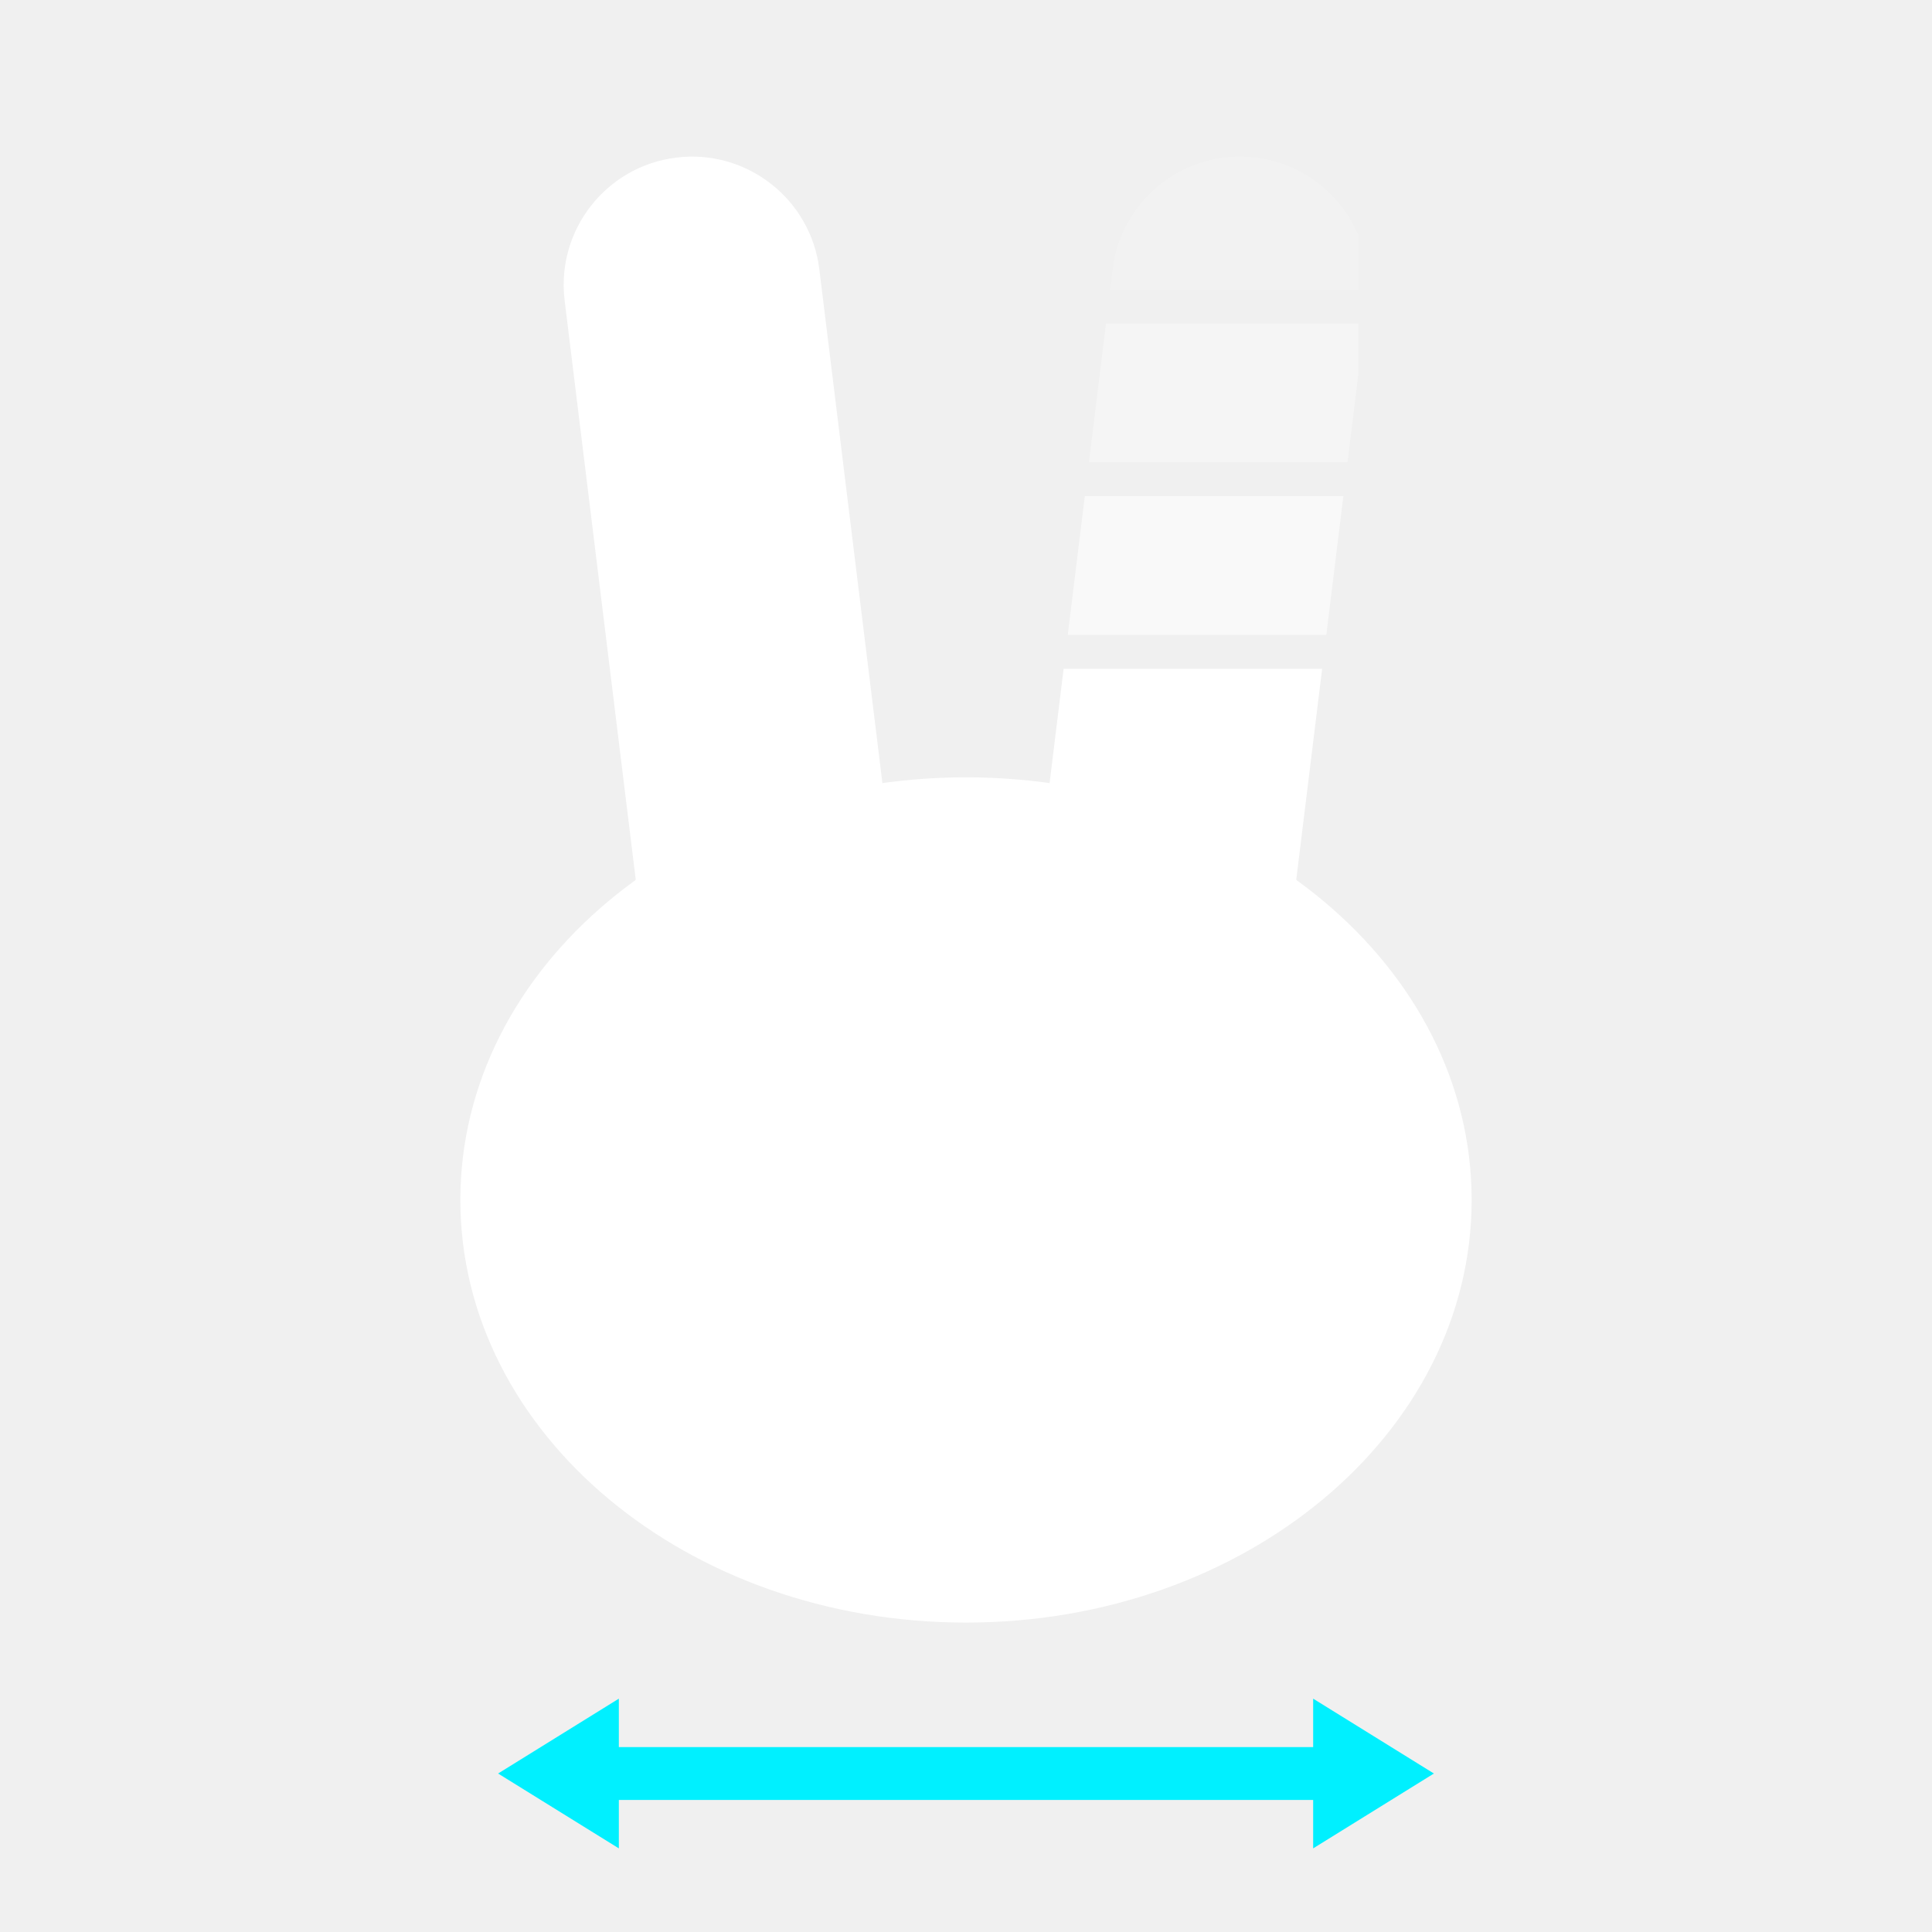
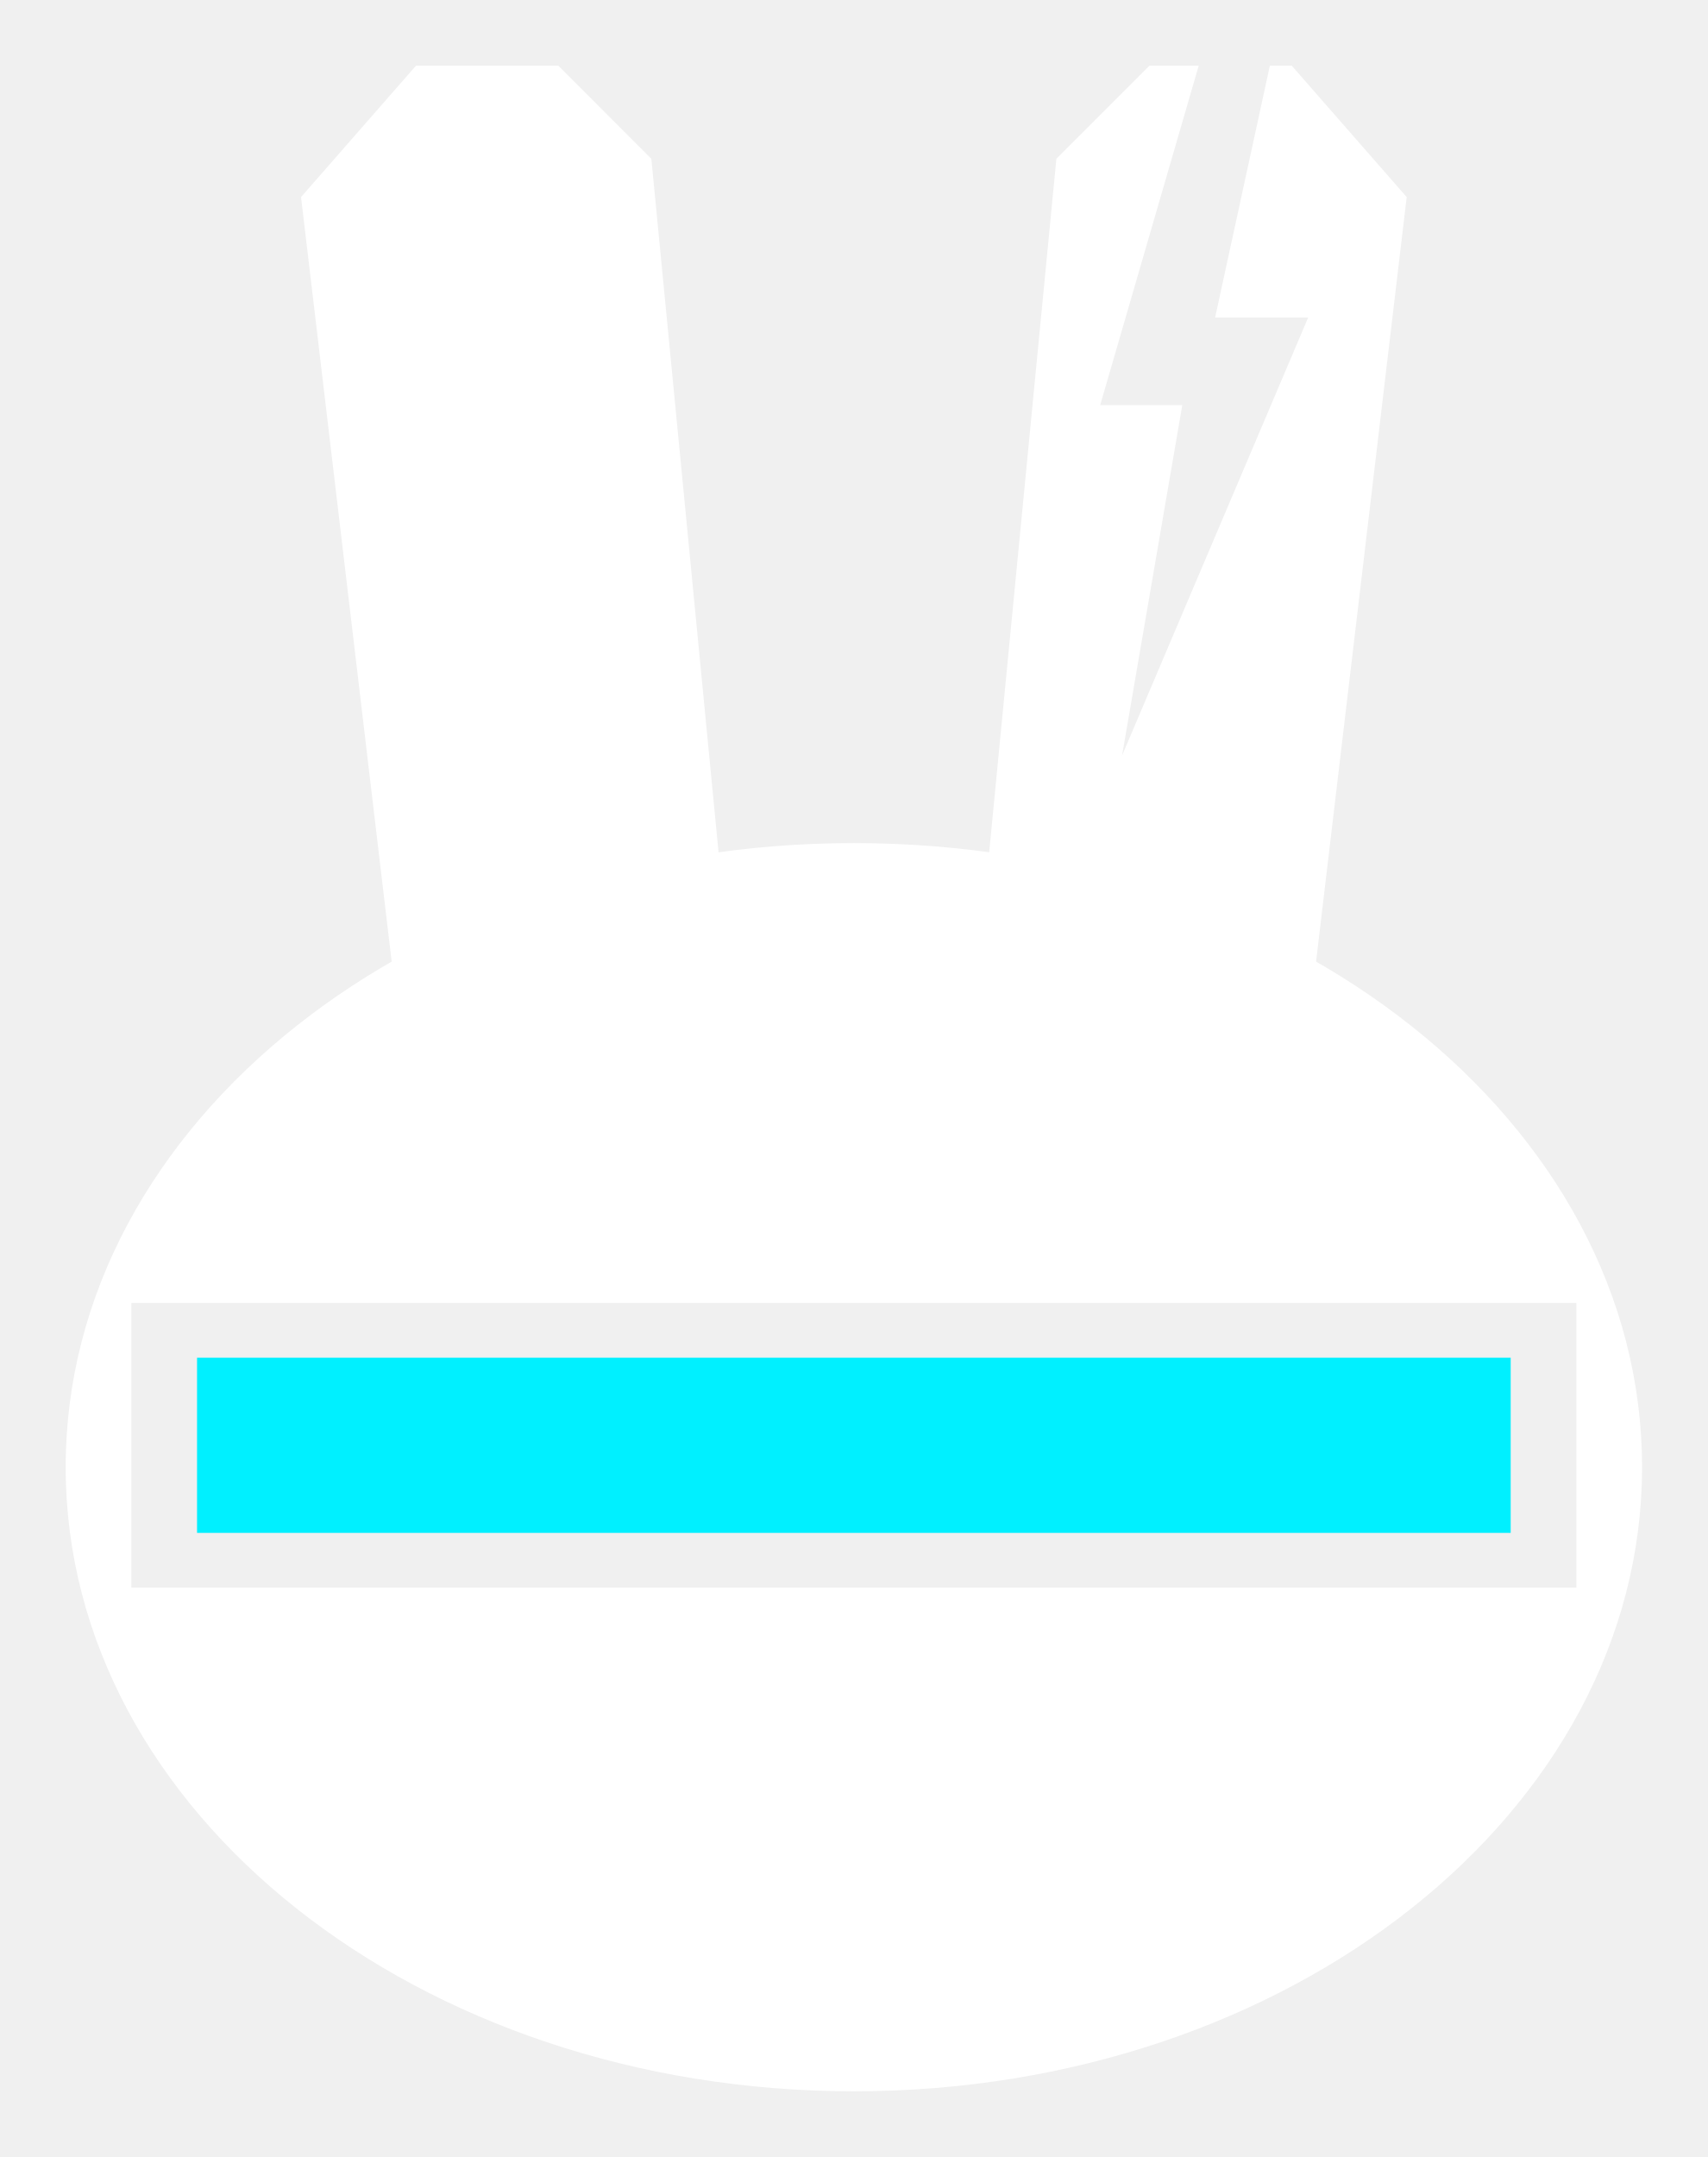
- <svg xmlns="http://www.w3.org/2000/svg" viewBox="0 0 512 512" width="512" height="512" role="img" aria-label="the white rabbit mark: a rabbit whose right ear is a bit holding a probability">
-   <defs>
-     <clipPath id="earR">
-       <rect x="270" y="40" width="68" height="236" rx="34" transform="rotate(7 304 276)" />
-     </clipPath>
-   </defs>
-   <g transform="translate(0,0)">
-     <g transform="rotate(-7 208 276)" fill="#ffffff">
-       <rect x="174" y="40" width="68" height="236" rx="34" />
+ <svg xmlns="http://www.w3.org/2000/svg" viewBox="100 40 312 394" width="312" height="394" role="img" aria-label="probbit: a white rabbit with a cyan visor and a lightning cut in its right ear">
+   <g>
+     <g fill="#ffffff">
+       <path d="M178 270 155 76 176 52 202 52 219 69 238 265Z" />
+       <path d="M274 265 293 69 310 52 319 52 301 114 316 114 305 178 339 98 322 98 332 52 336 52 357 76 334 270Z" />
+       <path fill-rule="evenodd" d="M112 308a144 114 0 1 0 288 0a144 114 0 1 0-288 0ZM124 278v52h264v-52Z" />
    </g>
-     <g clip-path="url(#earR)">
-       <rect x="250" y="177.25" width="110" height="98.75" fill="#ffffff" fill-opacity="1.0" />
-       <rect x="250" y="131.5" width="110" height="36.75" fill="#ffffff" fill-opacity="0.62" />
-       <rect x="250" y="85.75" width="110" height="36.75" fill="#ffffff" fill-opacity="0.36" />
-       <rect x="250" y="40" width="110" height="36.75" fill="#ffffff" fill-opacity="0.16" />
-     </g>
-     <ellipse cx="256" cy="318" rx="134" ry="112" fill="#ffffff" />
-     <path fill="#00F0FF" d="M157.6,463 h196.8 v14 h-196.8 Z M132,470 L164,450.16 L164,489.84 Z M380,470 L348,489.84 L348,450.16 Z" />
+     <path fill="#00F0FF" d="M136 288h240v32H136Z" />
  </g>
</svg>
